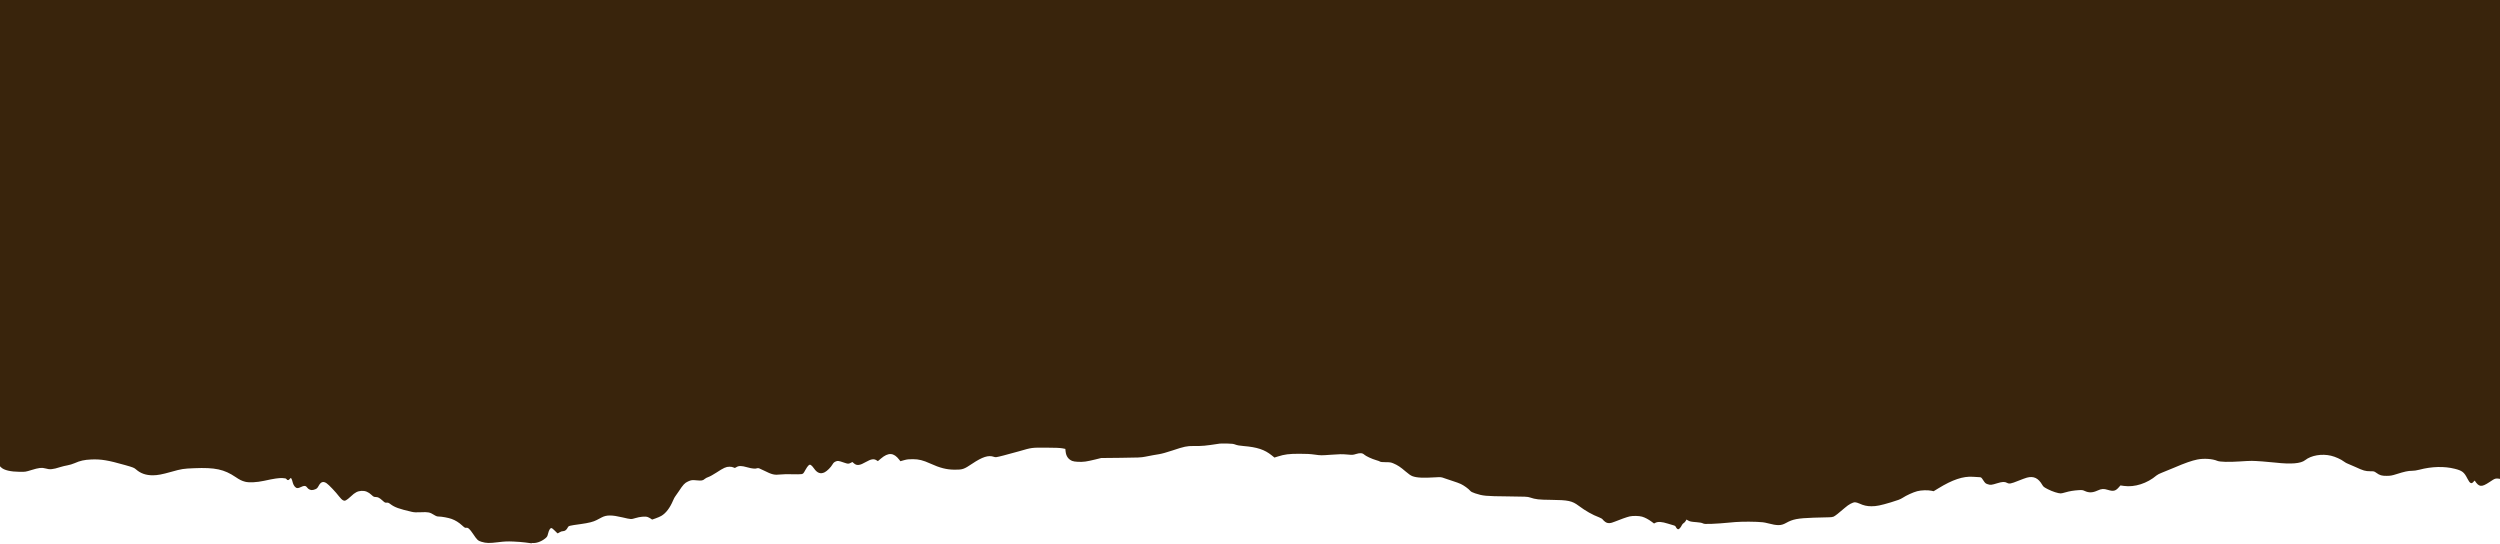
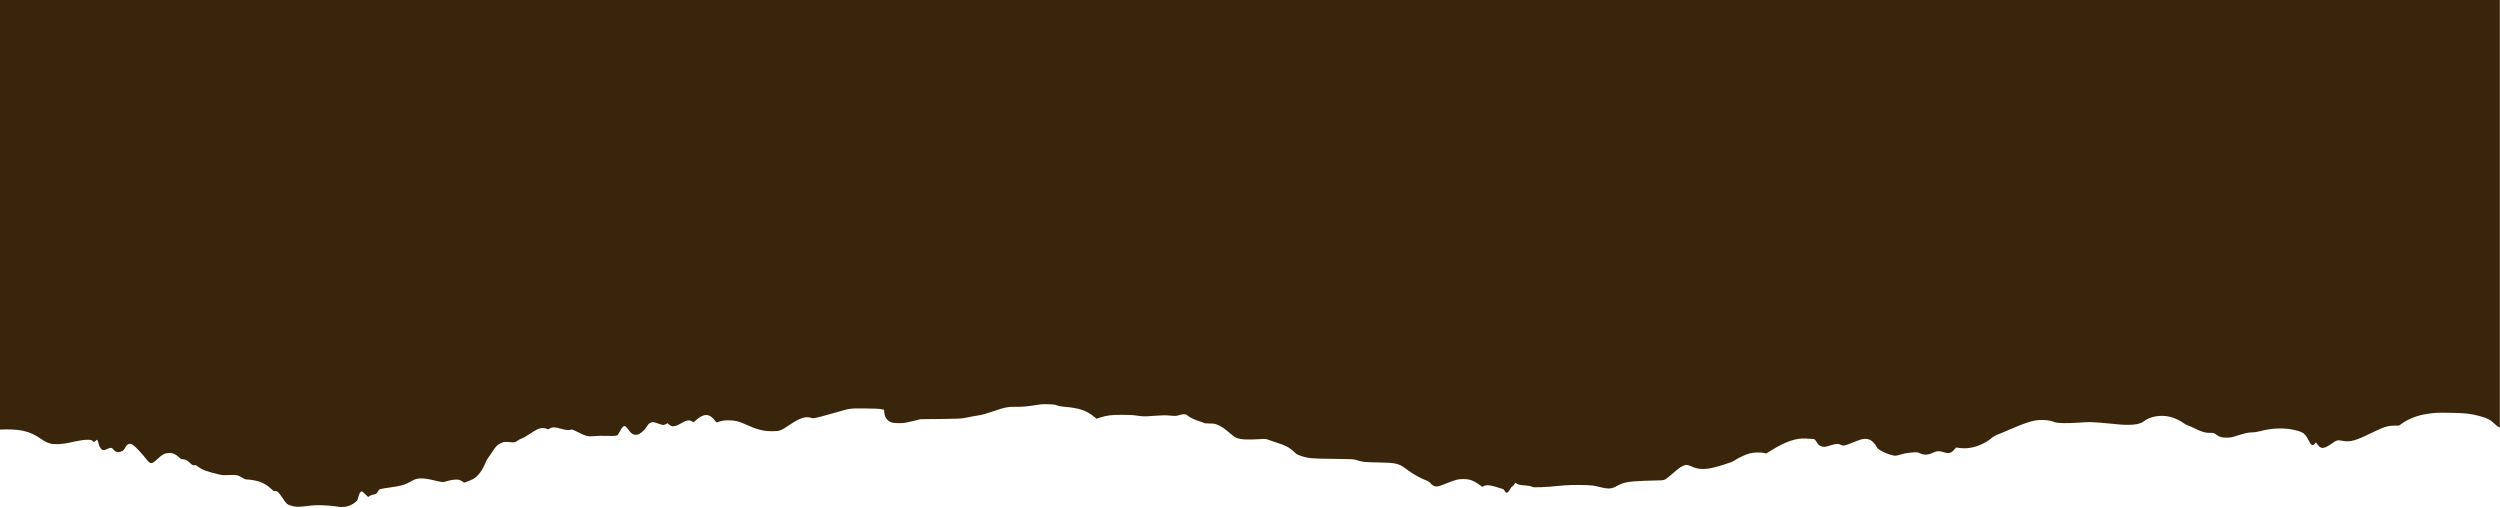
- <svg xmlns="http://www.w3.org/2000/svg" version="1.1" id="svg5" x="0px" y="0px" viewBox="0 0 13500 2935" style="enable-background:new 0 0 13500 2935;" xml:space="preserve">
+ <svg xmlns="http://www.w3.org/2000/svg" version="1.1" id="svg5" x="0px" y="0px" viewBox="0 0 8491.2 1722.8" style="enable-background:new 0 0 8491.2 1722.8;" xml:space="preserve">
  <style type="text/css">
	.st0{fill:#39240C;}
</style>
-   <path class="st0" d="M0-11068.1V2518l6.6,6.3c15.4,14.8,50.7,23.1,100.6,23.6c29.2,0.3,31.3,0,62.5-9.7  c39.9-12.4,56.2-14.2,75.4-8.7c24.5,7.1,39.1,5.8,81.1-7.5c10.5-3.3,27.7-7.5,38.2-9.2c10.8-1.8,27.5-6.9,38.5-11.7  c29.6-13.2,52.7-18.3,89.4-19.9c52.9-2.3,91.1,4,183.1,30.2c45,12.8,48.9,14.4,59.7,23.9c23.8,21,53.3,31.3,89.6,31.3  c25.5,0,50-4.6,100.7-18.9c56-15.7,63.7-17,123.6-19.4c112.1-4.6,161.3,5.9,223.4,47.9c22.4,15.1,33.2,20.4,51.5,25.2  c21.1,5.5,62.9,3.5,101.4-4.9c55.1-12.1,80.5-15.9,99.9-14.9c15.7,0.8,19.2,1.8,22.2,6.1c4.9,7,11.5,6.5,17.1-1.2  c7.1-9.8,9.9-6.2,17.3,22.5c1.4,5.6,5.9,13.9,9.9,18.5c9,10.2,16.8,10.8,33.5,2.4c16.9-8.5,25.6-7.9,33,2.4  c8.3,11.4,21.3,16.5,33.8,13.1c17.1-4.6,21.2-7.7,28.5-21.4c11.8-22.3,24.9-26.7,43-14.5c12.3,8.2,50.5,48.5,67.9,71.6  c6.6,8.7,15.6,17.7,20.1,19.9c7.3,3.7,9,3.7,16.5,0.6c4.6-1.9,16.6-11.4,26.6-21c22.4-21.5,36.4-28.7,57.9-29.9  c19.8-1.1,36.6,5.7,54.1,22.2c10,9.4,13.1,10.9,21.7,10.9c12.6,0,20.9,4.3,37.6,19.5c11.8,10.7,14.3,12,22,11.1  c7.2-0.9,10.7,0.5,20.7,8c22.7,17.1,46.1,25.5,114.7,41.4c13.2,3.1,23.5,3.5,49.3,2.3c38.6-1.9,48.7,0.1,70,13.6  c11.6,7.3,17.4,9.5,25.5,9.5c16.8,0,53.1,6.7,70.1,12.8c21,7.6,39.4,19,57.5,35.6c13,11.9,16,13.6,22,12.4c9.6-1.9,19,6.5,36.7,32.8  c22.4,33.4,26.4,37.2,46,43c25.5,7.6,41.3,8,88.8,2.2c36-4.4,49.4-5,82.5-3.7c21.7,0.9,50.7,3.1,64.5,5c13.8,1.9,29.6,4,35.1,4.7  l0-2.1c22.6,3,50.9-6.5,72.9-24.4c9.9-8.1,11.7-11,15.1-25c4.9-19.9,11.3-30.9,18.1-30.9c3.1,0,10.4,5.6,18.8,14.4  c7.6,7.9,14.5,14.4,15.4,14.4c0.9,0,5.6-2.7,10.4-6c5.4-3.7,12.2-6,17.5-6c10.6,0,19.7-6.7,26-19.1c5.3-10.3,4.9-10.2,70.4-19.3  c43.2-6,67.8-12.2,85.5-21.4c7.6-3.9,20-10.5,27.6-14.5c26.4-13.9,54.6-13.9,113.4,0c45,10.6,45.8,10.7,68.7,3.6  c24.3-7.5,52.9-10.1,65.2-6.1c4.8,1.6,12.4,5.4,16.9,8.5l8.3,5.6l19.1-6.6c10.5-3.6,24.3-9.7,30.7-13.4c24.7-14.5,46.4-43,63.3-83.1  c4-9.5,9.3-19.5,11.7-22.1c2.4-2.6,11-15,19.2-27.5c23.3-35.7,32.1-45.1,49.6-53c18.2-8.2,21.6-8.6,48.5-6c24.7,2.4,32.4,1,41.8-7.6  c3.9-3.6,13-8.4,20.3-10.7c7.3-2.3,26.6-13,42.9-23.7c39.4-25.9,52.1-31.6,70.3-31.7c8.8,0,17.2,1.4,21.6,3.8  c6.9,3.7,7.7,3.6,16.7-1.9c12.9-7.8,27.3-7.5,58.5,1.3c26.1,7.4,43.1,8.9,53.7,4.9c5.3-2,10.6-0.1,37.3,13.3  c41.8,21,55.2,24.2,86.7,20.6c14.8-1.7,40.1-2.2,64.9-1.4c22.3,0.8,44.9,0.4,50.2-0.7c8.9-2,10.3-3.5,20.4-22.2  c6-11,13.8-22.3,17.4-25c6.1-4.5,7.1-4.7,13-1.4c3.5,2,10.7,9.9,16,17.6c17.4,25.5,36.1,32.2,58.3,20.8c13-6.7,33-26.7,41.6-41.7  c4.8-8.4,9.3-12.7,16.8-16c11.6-5.1,15.7-4.6,45.2,5.6c21.9,7.6,24.6,7.7,36.5,1.6l9.2-4.7l8,7c16,14.1,31.4,12.2,66.2-7.8  c25.9-14.9,41.5-17.5,55.1-9.1l8.4,5.2l16-13.6c40.7-34.6,69.6-32.9,99.3,5.9l6.2,8.1l20-5.6c15.8-4.4,25.7-5.5,47.5-5.4  c31.9,0.2,55.1,6,93.2,23.3c53.3,24.3,89,33.3,132.6,33.5c42.5,0.2,49.5-2.2,94.6-32.4c55.1-36.9,87.5-47.2,116.5-37.2  c10.1,3.5,11.6,3.3,52.6-7.1c23.2-5.9,61-16.2,84-22.8c69.8-20.2,66.6-19.8,145.8-19.5c47.8,0.2,75.9,1.3,87.2,3.5l16.7,3.2  l1.6,14.7c2.7,24.7,14.3,41.2,35.1,50.2c12,5.2,48.3,6.9,72.3,3.4c11-1.6,34.5-6.5,52.2-11l32.3-8l106.3-1.1  c94.5-0.9,109.1-1.6,131.4-6c42-8.2,50.5-9.7,75-13.6c14.6-2.3,42.4-10.1,72.9-20.3c62.5-21,77.6-24.2,113.8-23.9  c49.1,0.4,58.6-0.4,141-12.9c3.9-0.6,21.7-0.8,39.4-0.4c26.3,0.5,34.7,1.6,45.4,5.8c8.8,3.5,23,6,43,7.6  c74.1,6.1,114.3,19.4,152.6,50.3l14.9,12l18.8-5.9c36.3-11.5,59.4-14.4,114.9-14.5c38.3-0.1,59.8,1.1,84.5,4.6  c32.2,4.5,34.7,4.5,87.4,0.6c45.5-3.4,59.4-3.6,85.8-1.3c30.4,2.7,32.1,2.6,49.2-2.7c21.4-6.7,34.8-5.7,44.1,3.2  c8.3,8,42.5,23.9,64.5,30c9.7,2.7,19.2,6.2,21.2,7.9c2.4,2,12.6,3,30.2,3.1c23.2,0.1,28.5,0.9,41.6,6.4  c22.8,9.5,38.7,20.1,65.5,43.2c16.8,14.5,28.4,22.6,37.6,26c23.1,8.6,57.4,10.3,126.9,6c26.8-1.6,27.9-1.5,47.8,5.8  c11.2,4.1,31.9,11.1,46,15.4c14.1,4.4,32.4,11.2,40.6,15c16.7,7.9,41.5,25.8,50.5,36.6c4.3,5.1,11.8,9,27,14  c41.8,13.8,56.3,15.2,174,16.3c99.8,1,108.6,1.4,121.9,5.9c30.5,10.2,47.6,12.2,113.5,12.8c93.1,0.9,113.9,5.4,149.4,32  c36.9,27.7,74.4,48.9,110.8,62.6c9,3.4,16.8,8.1,19,11.5c2.1,3.2,8,8.8,13.2,12.6c13.5,9.8,27.7,9.3,54.1-1.8  c26.1-10.9,63.8-24.2,78.3-27.5c17.3-3.9,50.7-3.3,66.6,1.3c16.1,4.6,34.9,14.6,52.6,27.8l12.3,9.2l8-4.1  c13.5-6.9,34.9-5.4,66.5,4.7c15.1,4.9,30.5,9.5,34.1,10.2c4,0.8,7.5,3.7,8.8,7c2.7,7,9,13.5,13.3,13.5c4.6,0,14.3-10.9,19.1-21.6  c2.2-4.9,6.6-10.1,9.8-11.6c3.2-1.5,8-6.4,10.8-11.1l5-8.4l7.5,4.5c10.1,6.1,17.4,7.6,47,9.8c16.3,1.2,28.1,3.4,33.4,6.1  c7.3,3.8,12.9,4.1,50.1,2.8c23-0.8,63.4-3.7,89.7-6.4c49.2-5.2,91.4-6.3,151.7-4.3c26.8,0.9,40.1,2.6,58.6,7.4  c53.2,13.9,72.3,13.7,99-1.2c37.3-20.8,62.3-25.6,149.5-28.7c38.1-1.4,75.9-2.4,84.1-2.2c8.1,0.1,18.5-1.3,23-3.2  c8.4-3.5,28.6-19.3,61.4-47.9c20.9-18.3,42.4-29.9,55.1-29.9c4.9,0,15.7,3.2,24.1,7.1c21.9,10.2,40.8,14.4,64.4,14.4  c27.3,0,48.6-4.3,105.7-21.4c36.8-11,50.7-16.3,62.1-23.8c21.5-14,57.4-30.3,79.3-36.1c21.5-5.6,56.7-6.8,76.6-2.5l12.1,2.6  l25.4-15.5c76.1-46.7,133.6-66,185.8-62.5c13.8,0.9,29.8,1.9,35.5,2.1c10.2,0.4,10.8,0.9,21.5,17.2c10.1,15.3,12.2,17.1,24.2,21  c15,4.9,19.3,4.4,51.8-5.6c27.1-8.3,39.3-8.8,52-2c12.5,6.7,20.8,5.2,61.9-11.4c18.2-7.3,38.6-14.8,45.4-16.6  c36.8-9.8,61.8,2.1,83.6,39.7c5.4,9.4,9.4,12.4,30.8,23.3c23.4,12,55.2,22.2,68.6,22.1c3.4,0,15-2.6,25.7-5.8  c21.8-6.4,45.4-10.2,73.1-11.9c16.4-1,20.2-0.4,32.3,5.2c21.1,9.7,41.3,9,66.6-2.6c22.8-10.4,33.6-11.1,57-3.9  c29,9,41,6.2,58.1-13.2l9.6-10.9l18.8,2.7c57.7,8.2,125.6-13.7,176-56.6c5-4.2,17.4-10.7,27.5-14.3c10.1-3.6,41.5-16.5,69.8-28.6  c56-24.1,93.5-37.2,122.9-43.1c35.4-7.1,81.9-4,108.3,7.3c13.4,5.8,63,7.1,118.9,3.2c26.3-1.8,56.4-3.3,66.9-3.2  c22.8,0.1,86.3,4.8,127.8,9.4c84.8,9.5,137,5.2,160.3-13.3c32.7-25.9,90-35.7,139.8-23.9c23.7,5.6,53.9,19.3,70.3,31.8  c5.9,4.5,15.1,9.6,20.3,11.3c5.3,1.7,24.1,9.8,41.8,18c41.7,19.4,53.3,22.7,79.3,22.7c20.2,0,21.5,0.3,32.4,8.2  c19.3,13.9,29.9,17,56.8,16.7c20.6-0.2,27.9-1.5,52.6-9.3c43.6-13.8,62.8-17.9,82.8-17.9c11.8,0,26.2-2.1,40.6-5.9  c66.7-17.7,134.8-19.4,191.6-5c40,10.2,50.5,18.3,67.9,52.8c13.3,26.2,21.6,30.8,32.7,17.6c3.5-4.1,6.6-7.1,6.9-6.6  c23.1,35.3,36.2,36.7,79,8.4c34.7-23,31.3-22.2,69.5-16c33.8,5.5,64.9-3.4,142.2-40.6c69.1-33.3,87-39,122.4-39.7l28-0.5l13.4-9.6  c31.9-22.9,79.2-41.9,121.9-49.1c50.9-8.5,64.6-9.3,137.7-8c79.2,1.5,107.6,4.5,151.3,16c42.7,11.3,58.7,19,79.1,38.1  c9.8,9.1,21,18.1,24.9,19.8l7.1,3.2v-13586.1" />
+   <path class="st0" d="M-674.7-7372.2v8824.6l4.2,4.1c9.9,9.6,32.4,15,64.3,15.3c18.7,0.2,20,0,39.9-6.3c25.5-8,35.9-9.3,48.2-5.6  c15.7,4.6,25,3.8,51.8-4.9c6.7-2.2,17.7-4.9,24.4-6c6.9-1.1,17.6-4.5,24.6-7.6c18.9-8.6,33.7-11.9,57.2-12.9  c33.8-1.5,58.2,2.6,117.1,19.6c28.8,8.3,31.3,9.3,38.2,15.6c15.2,13.6,34.1,20.3,57.3,20.3c16.3,0,32-3,64.3-12.3  c35.8-10.2,40.7-11,79-12.6c71.6-3,103.1,3.9,142.8,31.1c14.3,9.8,21.2,13.3,32.9,16.4c13.5,3.6,40.2,2.3,64.8-3.2  c35.2-7.9,51.5-10.3,63.8-9.7c10.1,0.5,12.3,1.1,14.2,4c3.1,4.5,7.4,4.2,10.9-0.8c4.5-6.4,6.3-4,11,14.6c0.9,3.6,3.8,9.1,6.4,12  c5.7,6.7,10.7,7,21.4,1.5c10.8-5.5,16.3-5.1,21.1,1.5c5.3,7.4,13.6,10.7,21.6,8.5c10.9-3,13.5-5,18.2-13.9  c7.6-14.5,15.9-17.3,27.5-9.4c7.8,5.3,32.3,31.5,43.4,46.5c4.2,5.7,10,11.5,12.8,12.9c4.7,2.4,5.7,2.4,10.5,0.4  c2.9-1.2,10.6-7.4,17-13.6c14.3-13.9,23.3-18.6,37-19.4c12.6-0.7,23.4,3.7,34.6,14.4c6.4,6.1,8.4,7.1,13.9,7.1  c8.1,0,13.3,2.8,24.1,12.7c7.6,7,9.1,7.8,14.1,7.2c4.6-0.6,6.9,0.3,13.2,5.2c14.5,11.1,29.4,16.6,73.3,26.9c8.5,2,15,2.3,31.5,1.5  c24.7-1.2,31.1,0.1,44.8,8.8c7.4,4.8,11.1,6.2,16.3,6.2c10.7,0,33.9,4.3,44.8,8.3c13.4,5,25.2,12.3,36.8,23.1  c8.3,7.7,10.2,8.8,14.1,8c6.2-1.3,12.2,4.2,23.5,21.3c14.3,21.7,16.9,24.2,29.4,28c16.3,5,26.4,5.2,56.8,1.4  c23-2.9,31.6-3.3,52.7-2.4c13.9,0.6,32.4,2,41.2,3.3c8.8,1.2,18.9,2.6,22.4,3.1l0-1.3c14.5,1.9,32.6-4.2,46.6-15.8  c6.3-5.3,7.5-7.1,9.7-16.3c3.1-12.9,7.2-20.1,11.6-20.1c2,0,6.7,3.6,12,9.3c4.8,5.1,9.2,9.3,9.8,9.3c0.6,0,3.6-1.7,6.7-3.9  c3.4-2.4,7.8-3.9,11.2-3.9c6.8,0,12.6-4.4,16.6-12.4c3.4-6.7,3.1-6.6,45-12.6c27.6-3.9,43.4-7.9,54.7-13.9  c4.8-2.6,12.8-6.8,17.7-9.4c16.9-9,34.9-9,72.5,0c28.8,6.9,29.3,6.9,43.9,2.4c15.5-4.8,33.8-6.6,41.7-3.9c3,1,7.9,3.5,10.8,5.5  l5.3,3.7l12.2-4.3c6.7-2.4,15.5-6.3,19.6-8.7c15.8-9.4,29.7-27.9,40.4-54c2.6-6.2,5.9-12.7,7.5-14.4c1.5-1.7,7-9.8,12.3-17.9  c14.9-23.2,20.5-29.3,31.7-34.4c11.6-5.3,13.8-5.6,31-3.9c15.8,1.6,20.7,0.7,26.7-4.9c2.5-2.3,8.3-5.4,13-6.9  c4.6-1.5,17-8.4,27.4-15.4c25.2-16.8,33.3-20.5,44.9-20.6c5.6,0,11,0.9,13.8,2.5c4.4,2.4,4.9,2.4,10.7-1.2  c8.2-5.1,17.5-4.9,37.4,0.9c16.7,4.8,27.5,5.8,34.3,3.2c3.4-1.3,6.8-0.1,23.8,8.6c26.7,13.7,35.3,15.7,55.4,13.4  c9.4-1.1,25.6-1.4,41.5-0.9c14.3,0.5,28.7,0.3,32.1-0.5c5.7-1.3,6.6-2.3,13-14.4c3.8-7.2,8.8-14.5,11.1-16.2c3.9-2.9,4.6-3,8.3-0.9  c2.2,1.3,6.8,6.4,10.2,11.5c11.1,16.6,23.1,20.9,37.3,13.5c8.3-4.4,21.1-17.3,26.6-27.1c3.1-5.5,5.9-8.2,10.7-10.4  c7.4-3.3,10-3,28.9,3.6c14,4.9,15.7,5,23.3,1.1l5.9-3.1l5.1,4.5c10.2,9.1,20.1,8,42.3-5.1c16.6-9.7,26.5-11.4,35.2-5.9l5.4,3.4  l10.2-8.8c26-22.5,44.5-21.3,63.5,3.8l4,5.3l12.8-3.6c10.1-2.9,16.4-3.6,30.3-3.5c20.4,0.1,35.2,3.9,59.6,15.2  c34.1,15.8,56.9,21.6,84.8,21.8c27.2,0.1,31.6-1.4,60.5-21.1c35.2-24,55.9-30.7,74.5-24.2c6.5,2.3,7.4,2.1,33.6-4.6  c14.8-3.8,39-10.5,53.7-14.8c44.6-13.1,42.6-12.9,93.2-12.6c30.6,0.1,48.5,0.9,55.7,2.3l10.7,2.1l1,9.6c1.7,16,9.1,26.8,22.4,32.6  c7.6,3.4,30.9,4.5,46.2,2.2c7-1,22-4.2,33.4-7.1l20.6-5.2l68-0.7c60.4-0.6,69.8-1,84-3.9c26.8-5.3,32.3-6.3,48-8.8  c9.3-1.5,27.1-6.5,46.6-13.2c39.9-13.7,49.6-15.7,72.7-15.5c31.4,0.3,37.4-0.3,90.1-8.4c2.5-0.4,13.9-0.5,25.2-0.3  c16.8,0.3,22.2,1,29,3.8c5.6,2.2,14.7,3.9,27.5,5c47.4,4,73.1,12.6,97.6,32.6l9.5,7.8l12-3.9c23.2-7.5,38-9.3,73.4-9.4  c24.5,0,38.2,0.7,54,3c20.6,2.9,22.2,3,55.9,0.4c29.1-2.2,38-2.3,54.8-0.8c19.4,1.8,20.5,1.7,31.4-1.8c13.7-4.4,22.2-3.7,28.2,2.1  c5.3,5.2,27.2,15.5,41.2,19.5c6.2,1.7,12.3,4,13.5,5.1c1.5,1.3,8,2,19.3,2c14.8,0.1,18.2,0.6,26.6,4.2c14.5,6.2,24.8,13,41.9,28  c10.7,9.4,18.2,14.7,24,16.9c14.7,5.6,36.7,6.7,81.1,3.9c17.2-1.1,17.9-1,30.5,3.8c7.1,2.7,20.4,7.2,29.4,10s20.7,7.2,26,9.8  c10.7,5.1,26.5,16.8,32.3,23.8c2.7,3.3,7.5,5.8,17.3,9.1c26.7,9,36,9.9,111.2,10.6c63.8,0.6,69.4,0.9,77.9,3.8  c19.5,6.7,30.5,7.9,72.5,8.3c59.5,0.6,72.8,3.5,95.5,20.8c23.6,18,47.5,31.8,70.8,40.7c5.7,2.2,10.7,5.3,12.2,7.5  c1.3,2,5.1,5.7,8.4,8.2c8.6,6.3,17.7,6,34.6-1.2c16.7-7.1,40.8-15.7,50-17.8c11.1-2.5,32.4-2.1,42.6,0.8c10.3,3,22.3,9.5,33.6,18  l7.9,6l5.1-2.7c8.6-4.5,22.3-3.5,42.5,3.1c9.7,3.2,19.5,6.1,21.8,6.6c2.5,0.5,4.8,2.4,5.6,4.5c1.7,4.6,5.8,8.7,8.5,8.7  c2.9,0,9.1-7.1,12.2-14c1.4-3.2,4.2-6.6,6.3-7.5c2-0.9,5.1-4.2,6.9-7.2l3.2-5.5l4.8,2.9c6.5,3.9,11.1,4.9,30.1,6.4  c10.4,0.8,18,2.2,21.4,4c4.6,2.4,8.2,2.6,32,1.8c14.7-0.5,40.5-2.4,57.3-4.2c31.5-3.3,58.4-4.1,97-2.8c17.1,0.6,25.6,1.7,37.4,4.8  c34,9,46.2,8.9,63.3-0.8c23.8-13.5,39.8-16.6,95.5-18.7c24.4-0.9,48.5-1.5,53.7-1.5c5.2,0.1,11.8-0.9,14.7-2.1  c5.4-2.3,18.3-12.5,39.2-31.1c13.4-11.9,27.1-19.4,35.2-19.4c3.1,0,10.1,2.1,15.4,4.6c14,6.6,26.1,9.4,41.2,9.4  c17.5,0,31.1-2.8,67.5-13.9c23.5-7.2,32.4-10.6,39.7-15.5c13.8-9.1,36.7-19.7,50.7-23.4c13.7-3.7,36.2-4.4,49-1.6l7.7,1.7l16.2-10.1  c48.6-30.3,85.4-42.9,118.8-40.6c8.8,0.6,19,1.2,22.7,1.4c6.5,0.3,6.9,0.6,13.7,11.1c6.5,10,7.8,11.1,15.5,13.7  c9.6,3.2,12.3,2.9,33.1-3.6c17.3-5.4,25.1-5.7,33.2-1.3c8,4.4,13.3,3.4,39.6-7.4c11.6-4.8,24.7-9.6,29-10.8  c23.5-6.4,39.5,1.4,53.4,25.8c3.5,6.1,6,8.1,19.7,15.2c14.9,7.8,35.3,14.4,43.8,14.3c2.2,0,9.6-1.7,16.4-3.8  c13.9-4.2,29-6.7,46.7-7.7c10.5-0.6,12.9-0.2,20.6,3.4c13.5,6.3,26.4,5.8,42.6-1.7c14.6-6.7,21.5-7.2,36.4-2.5  c18.5,5.8,26.2,4,37.1-8.6l6.1-7.1l12,1.7c36.9,5.3,80.3-8.9,112.5-36.8c3.2-2.8,11.1-6.9,17.6-9.3c6.5-2.3,26.5-10.7,44.6-18.6  c35.8-15.6,59.8-24.2,78.5-28c22.6-4.6,52.4-2.6,69.2,4.8c8.6,3.7,40.3,4.6,76,2.1c16.8-1.2,36-2.1,42.8-2.1  c14.6,0.1,55.1,3.1,81.7,6.1c54.2,6.2,87.6,3.4,102.4-8.6c20.9-16.9,57.5-23.2,89.4-15.5c15.1,3.7,34.5,12.5,44.9,20.7  c3.8,2.9,9.6,6.2,13,7.3c3.4,1.1,15.4,6.4,26.7,11.7c26.6,12.6,34.1,14.8,50.7,14.8c12.9,0,13.8,0.2,20.7,5.3  c12.4,9,19.1,11,36.3,10.9c13.2-0.1,17.8-1,33.6-6.1c27.9-8.9,40.1-11.6,52.9-11.7c7.5,0,16.8-1.4,26-3.9  c42.6-11.5,86.1-12.6,122.5-3.2c25.6,6.6,32.3,11.9,43.4,34.3c8.5,17,13.8,20,20.9,11.5c2.2-2.7,4.2-4.6,4.4-4.3  c14.8,23,23.2,23.9,50.5,5.4c22.2-14.9,20-14.4,44.4-10.4c21.6,3.6,41.5-2.2,90.9-26.4c44.2-21.6,55.6-25.4,78.3-25.8l17.9-0.4  l8.5-6.2c20.4-14.8,50.6-27.2,77.9-31.9c32.5-5.5,41.3-6.1,88-5.2c50.6,0.9,68.8,2.9,96.7,10.4c27.3,7.3,37.5,12.4,50.6,24.7  c6.2,5.9,13.4,11.7,15.9,12.9l4.5,2.1v-8824.6" />
</svg>
